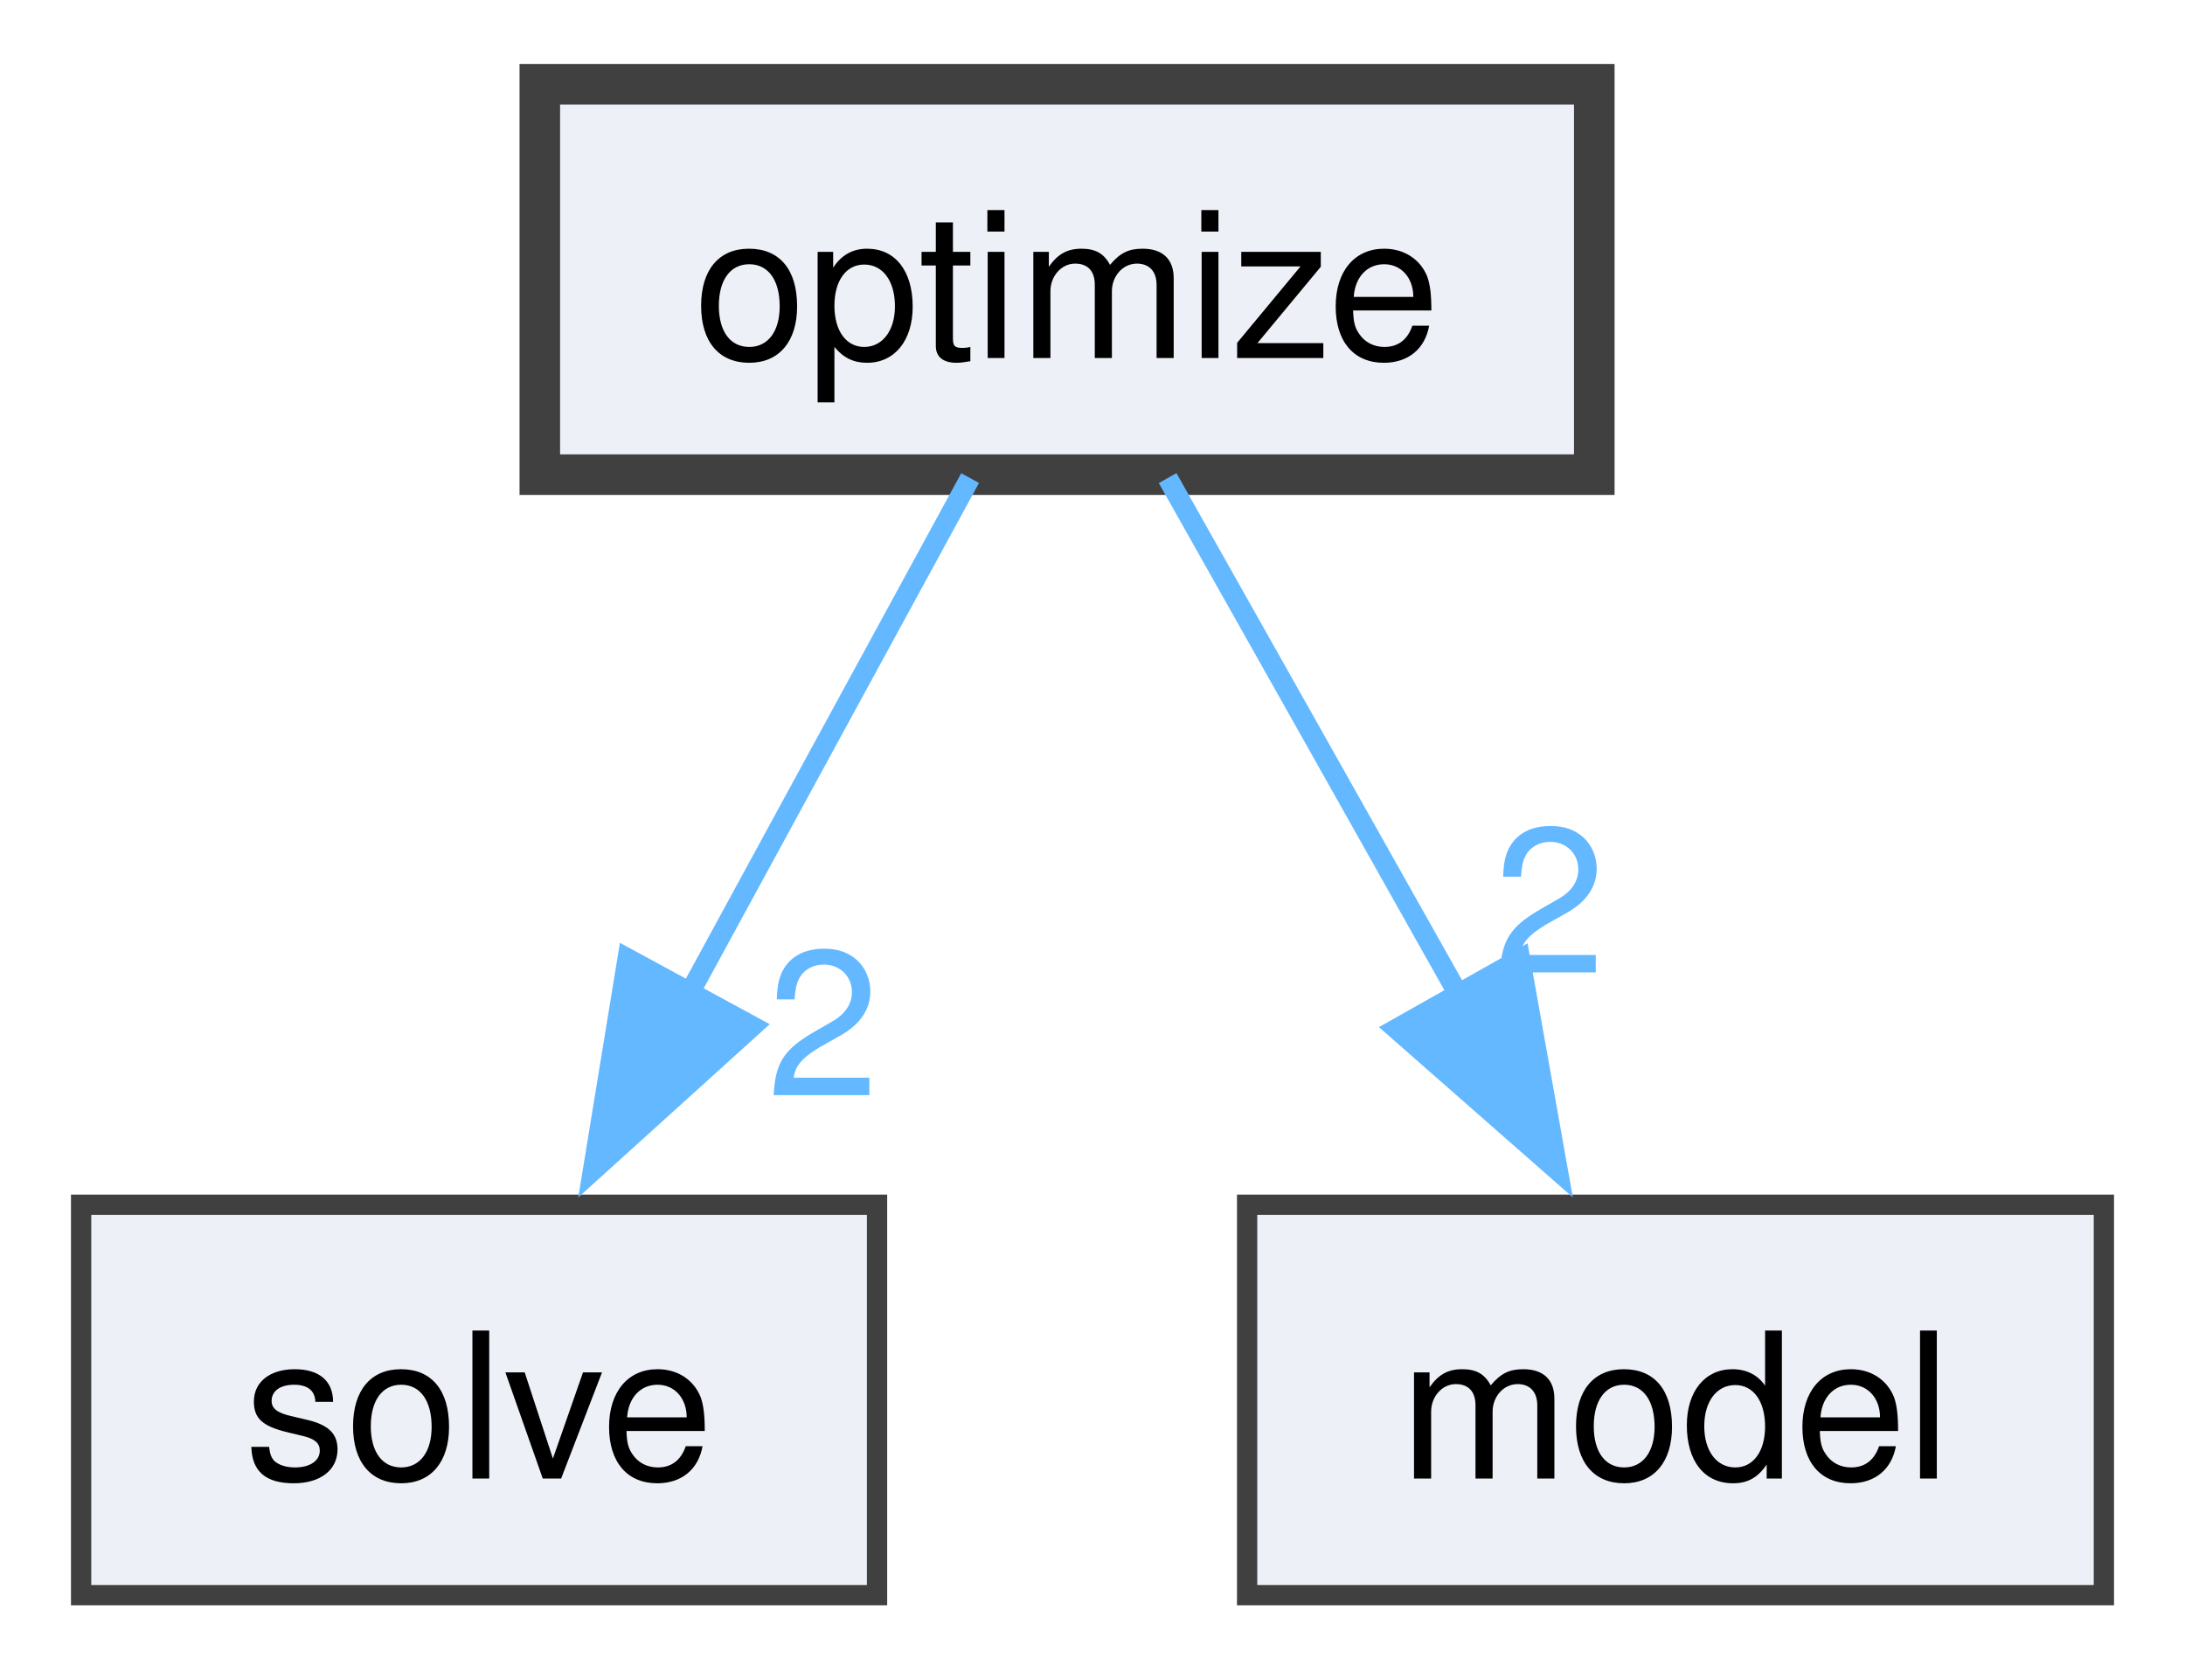
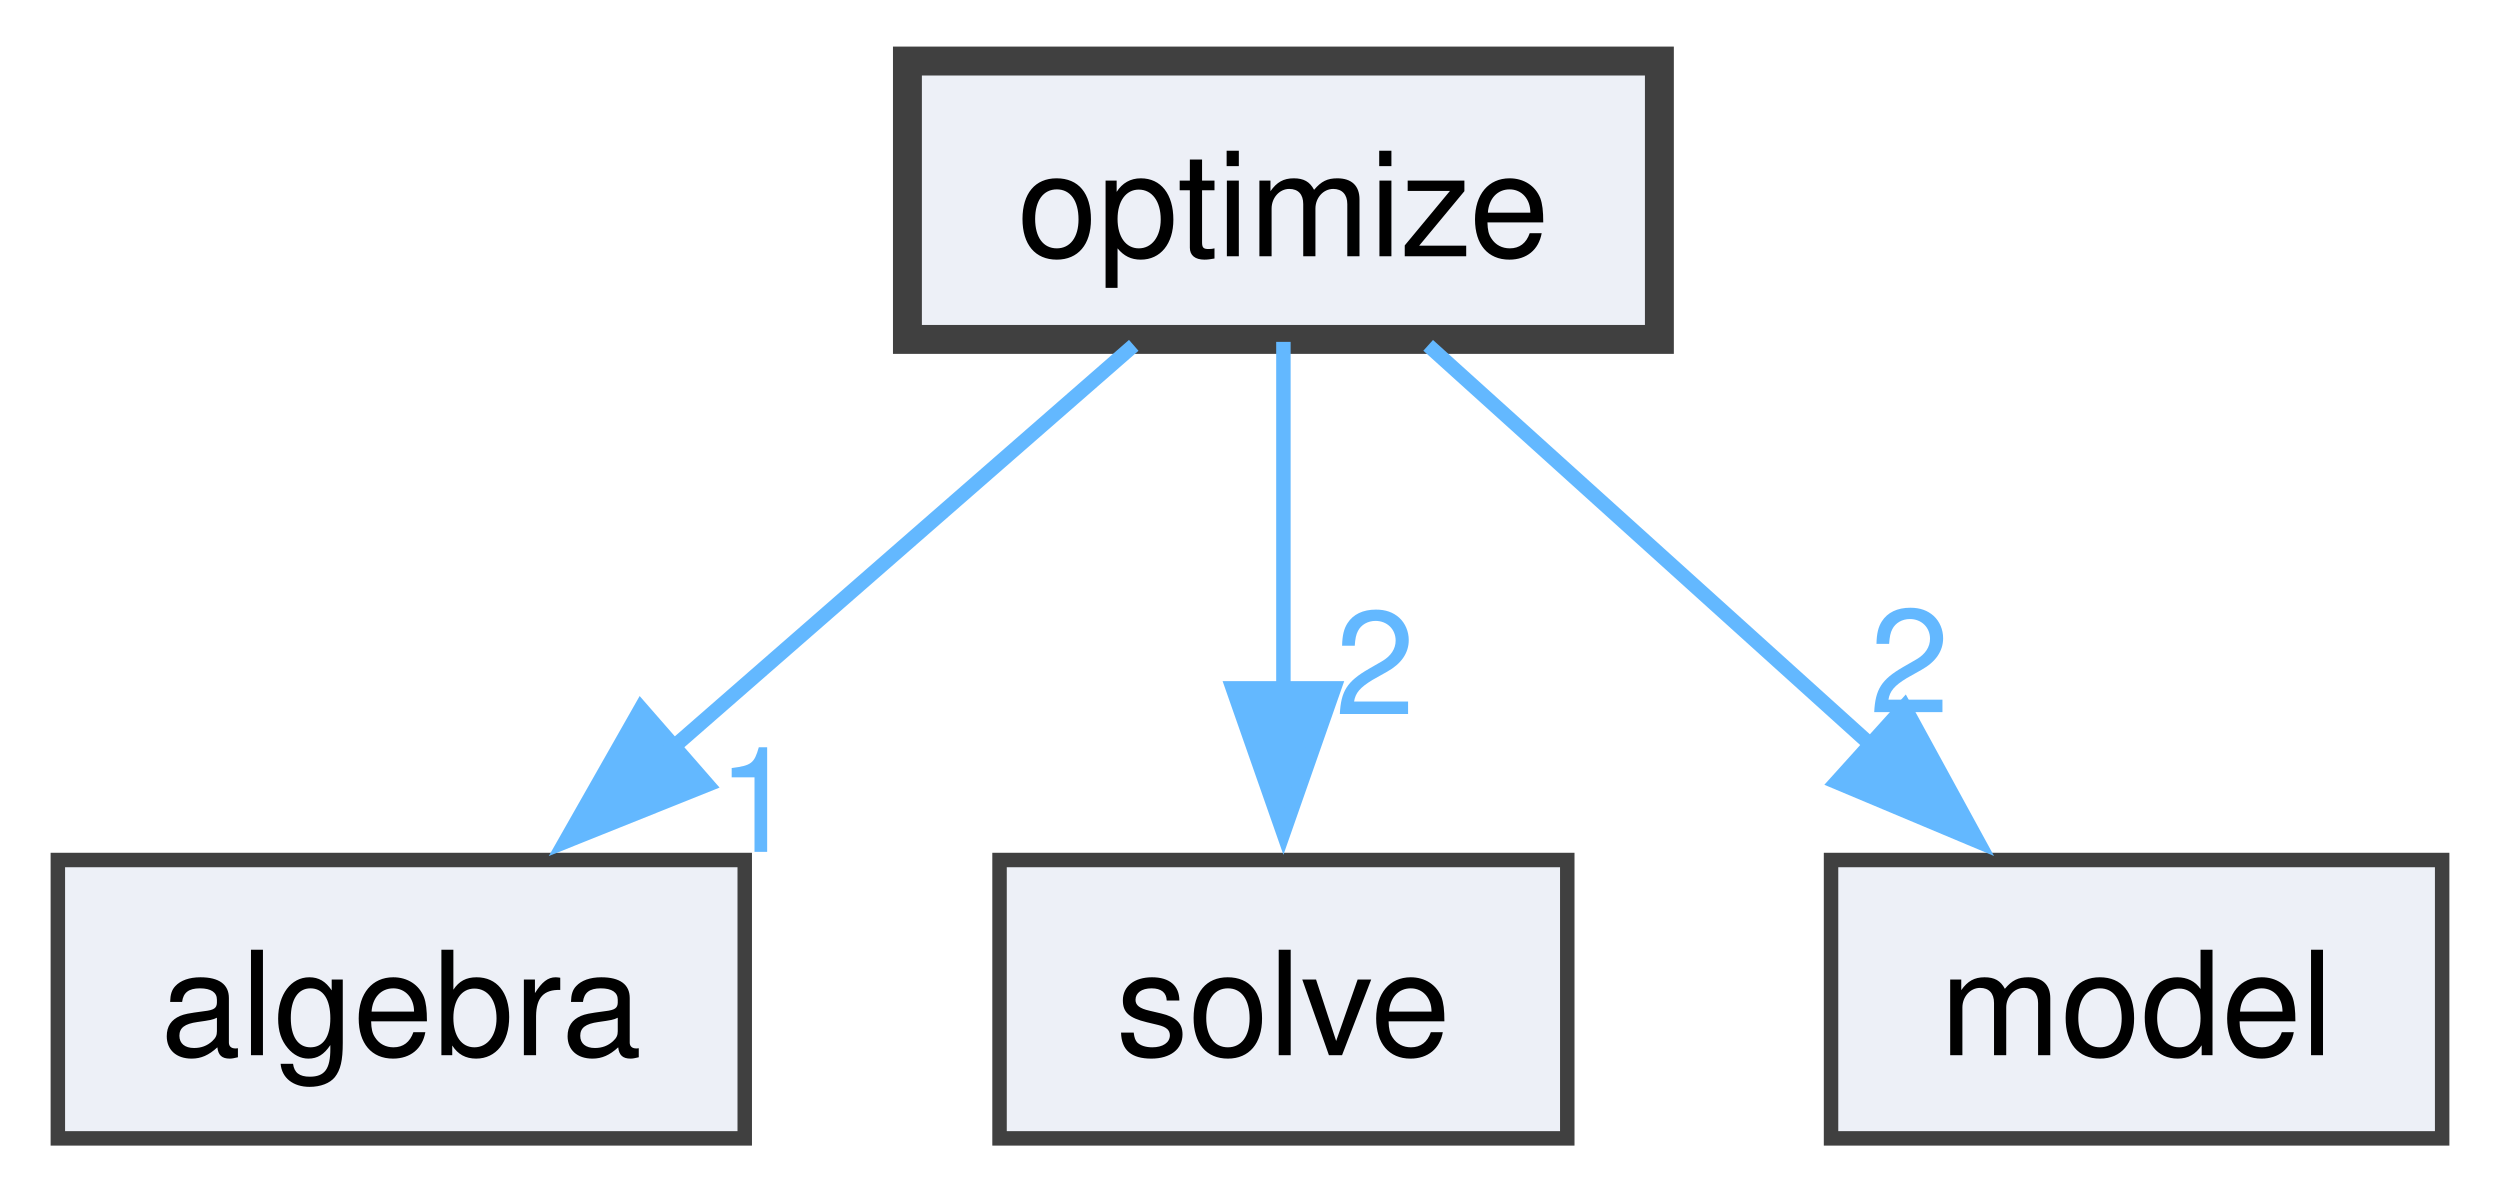
- <svg xmlns="http://www.w3.org/2000/svg" xmlns:xlink="http://www.w3.org/1999/xlink" width="108pt" height="83pt" viewBox="0.00 0.00 107.75 82.50">
+ <svg xmlns="http://www.w3.org/2000/svg" xmlns:xlink="http://www.w3.org/1999/xlink" width="173pt" height="83pt" viewBox="0.00 0.00 172.88 82.50">
  <g id="graph0" class="graph" transform="scale(1 1) rotate(0) translate(4 78.5)">
    <g id="node1" class="node">
      <g id="a_node1">
        <a xlink:href="dir_7d8009e5ae73eee2eecdd78cbbf7c871.html" target="_top" xlink:title="optimize">
-           <polygon fill="#edf0f7" stroke="#404040" stroke-width="2" points="74.62,-74.5 22.62,-74.5 22.62,-55.25 74.62,-55.25 74.62,-74.5" />
-           <text text-anchor="middle" x="48.62" y="-61" font-family="Helvetica,sans-Serif" font-size="10.00">optimize</text>
+           <polygon fill="#edf0f7" stroke="#404040" stroke-width="2" points="110.75,-74.5 58.75,-74.5 58.75,-55.25 110.75,-55.25 110.75,-74.5" />
+           <text text-anchor="middle" x="84.75" y="-61" font-family="Helvetica,sans-Serif" font-size="10.00">optimize</text>
        </a>
      </g>
    </g>
    <g id="node2" class="node">
      <g id="a_node2">
-         <a xlink:href="dir_08d6cd1c1b635c58e6a2b0d281bf2cad.html" target="_top" xlink:title="solve">
-           <polygon fill="#edf0f7" stroke="#404040" points="39.25,-19.25 0,-19.25 0,0 39.25,0 39.25,-19.25" />
-           <text text-anchor="middle" x="19.62" y="-5.75" font-family="Helvetica,sans-Serif" font-size="10.00">solve</text>
+         <a xlink:href="dir_086a664662017844fa76bd8f66ac71cd.html" target="_top" xlink:title="algebra">
+           <polygon fill="#edf0f7" stroke="#404040" points="47.5,-19.25 0,-19.25 0,0 47.5,0 47.5,-19.25" />
+           <text text-anchor="middle" x="23.75" y="-5.75" font-family="Helvetica,sans-Serif" font-size="10.00">algebra</text>
        </a>
      </g>
    </g>
    <g id="edge1" class="edge">
      <g id="a_edge1">
-         <a xlink:href="dir_000005_000007.html" target="_top">
-           <path fill="none" stroke="#63b8ff" d="M43.84,-55.08C40.08,-48.19 34.72,-38.34 29.99,-29.66" />
-           <polygon fill="#63b8ff" stroke="#63b8ff" points="33.1,-28.05 25.24,-20.94 26.95,-31.39 33.1,-28.05" />
+         <a xlink:href="dir_000005_000000.html" target="_top">
+           <path fill="none" stroke="#63b8ff" d="M74.4,-54.84C65.67,-47.22 52.96,-36.12 42.45,-26.95" />
+           <polygon fill="#63b8ff" stroke="#63b8ff" points="44.92,-24.46 35.09,-20.52 40.32,-29.73 44.92,-24.46" />
        </a>
      </g>
      <g id="a_edge1-headlabel">
-         <a xlink:href="dir_000005_000007.html" target="_top" xlink:title="2">
-           <text text-anchor="middle" x="36.59" y="-24.64" font-family="Helvetica,sans-Serif" font-size="10.00" fill="#63b8ff">2</text>
+         <a xlink:href="dir_000005_000000.html" target="_top" xlink:title="1">
+           <text text-anchor="middle" x="48.36" y="-19.81" font-family="Helvetica,sans-Serif" font-size="10.00" fill="#63b8ff">1</text>
        </a>
      </g>
    </g>
    <g id="node3" class="node">
      <g id="a_node3">
-         <a xlink:href="dir_5dd65160827af56e6353642206b80129.html" target="_top" xlink:title="model">
-           <polygon fill="#edf0f7" stroke="#404040" points="99.75,-19.25 57.5,-19.25 57.5,0 99.75,0 99.75,-19.25" />
-           <text text-anchor="middle" x="78.62" y="-5.75" font-family="Helvetica,sans-Serif" font-size="10.00">model</text>
+         <a xlink:href="dir_08d6cd1c1b635c58e6a2b0d281bf2cad.html" target="_top" xlink:title="solve">
+           <polygon fill="#edf0f7" stroke="#404040" points="104.38,-19.25 65.12,-19.25 65.12,0 104.38,0 104.38,-19.25" />
+           <text text-anchor="middle" x="84.75" y="-5.75" font-family="Helvetica,sans-Serif" font-size="10.00">solve</text>
        </a>
      </g>
    </g>
    <g id="edge2" class="edge">
      <g id="a_edge2">
-         <a xlink:href="dir_000005_000004.html" target="_top">
-           <path fill="none" stroke="#63b8ff" d="M53.58,-55.08C57.51,-48.11 63.14,-38.12 68.06,-29.37" />
-           <polygon fill="#63b8ff" stroke="#63b8ff" points="70.96,-31.36 72.82,-20.93 64.86,-27.92 70.96,-31.36" />
+         <a xlink:href="dir_000005_000007.html" target="_top">
+           <path fill="none" stroke="#63b8ff" d="M84.75,-55.08C84.75,-48.57 84.75,-39.42 84.75,-31.12" />
+           <polygon fill="#63b8ff" stroke="#63b8ff" points="88.25,-31.12 84.75,-21.12 81.25,-31.12 88.25,-31.12" />
        </a>
      </g>
      <g id="a_edge2-headlabel">
+         <a xlink:href="dir_000005_000007.html" target="_top" xlink:title="2">
+           <text text-anchor="middle" x="91.09" y="-29.33" font-family="Helvetica,sans-Serif" font-size="10.00" fill="#63b8ff">2</text>
+         </a>
+       </g>
+     </g>
+     <g id="node4" class="node">
+       <g id="a_node4">
+         <a xlink:href="dir_5dd65160827af56e6353642206b80129.html" target="_top" xlink:title="model">
+           <polygon fill="#edf0f7" stroke="#404040" points="164.88,-19.25 122.62,-19.25 122.62,0 164.88,0 164.88,-19.25" />
+           <text text-anchor="middle" x="143.75" y="-5.75" font-family="Helvetica,sans-Serif" font-size="10.00">model</text>
+         </a>
+       </g>
+     </g>
+     <g id="edge3" class="edge">
+       <g id="a_edge3">
+         <a xlink:href="dir_000005_000004.html" target="_top">
+           <path fill="none" stroke="#63b8ff" d="M94.76,-54.84C103.12,-47.3 115.25,-36.35 125.35,-27.23" />
+           <polygon fill="#63b8ff" stroke="#63b8ff" points="127.69,-29.84 132.77,-20.54 123,-24.64 127.69,-29.84" />
+         </a>
+       </g>
+       <g id="a_edge3-headlabel">
        <a xlink:href="dir_000005_000004.html" target="_top" xlink:title="2">
-           <text text-anchor="middle" x="72.41" y="-30.69" font-family="Helvetica,sans-Serif" font-size="10.00" fill="#63b8ff">2</text>
+           <text text-anchor="middle" x="128.04" y="-29.46" font-family="Helvetica,sans-Serif" font-size="10.00" fill="#63b8ff">2</text>
        </a>
      </g>
    </g>
  </g>
</svg>
